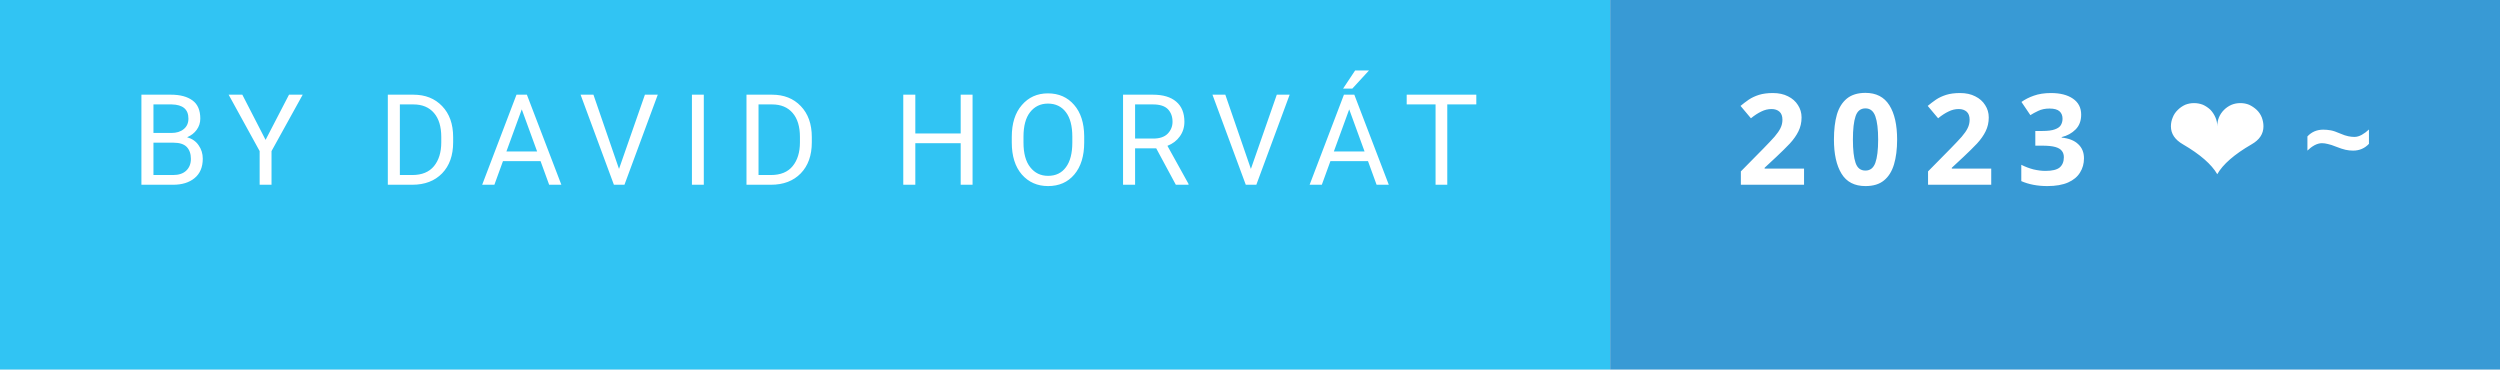
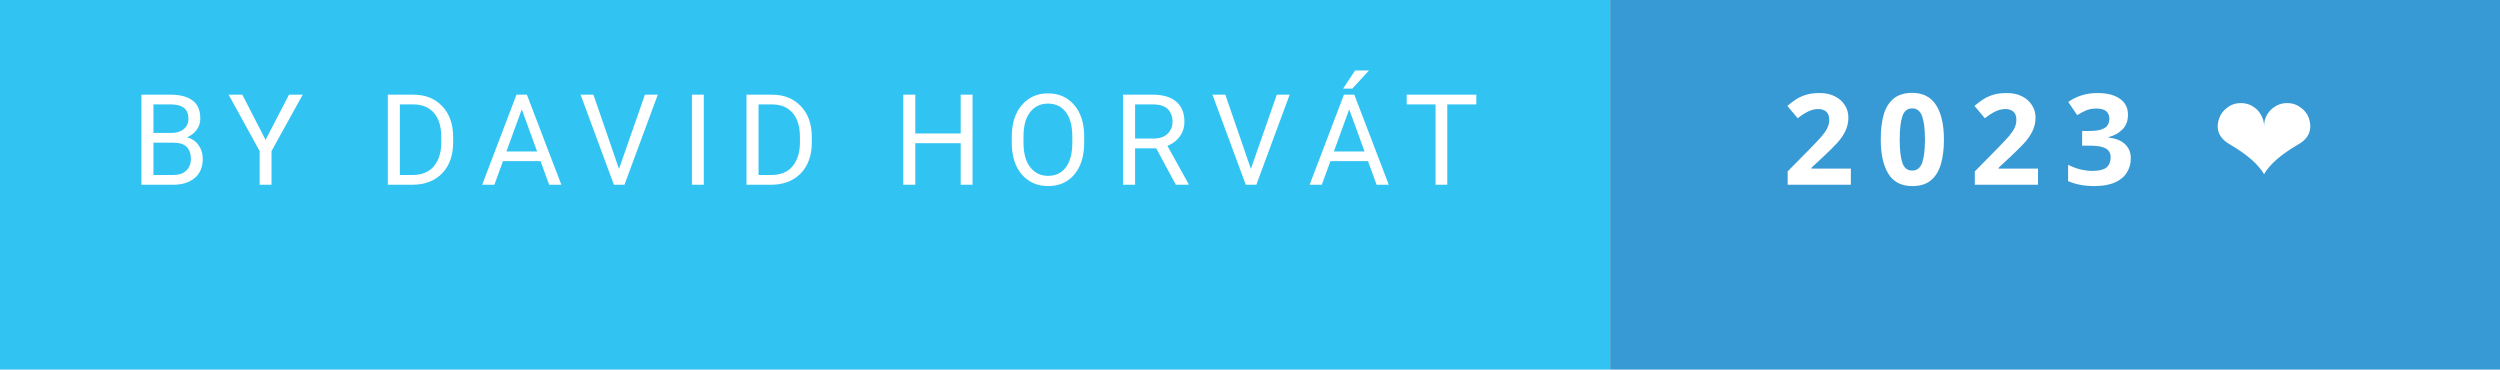
<svg xmlns="http://www.w3.org/2000/svg" width="236.8" height="35" viewBox="0 0 236.8 35">
  <rect width="152.517" height="35" fill="#31C4F3" />
  <rect x="152.517" width="84.283" height="35" fill="#389AD5" />
  <text x="76.258" y="17.5" font-size="12" font-family="'Roboto', sans-serif" fill="#FFFFFF" text-anchor="middle" alignment-baseline="middle" letter-spacing="2">BY DAVID HORVÁT</text>
-   <text x="194.658" y="17.5" font-size="12" font-family="'Montserrat', sans-serif" fill="#FFFFFF" text-anchor="middle" font-weight="900" alignment-baseline="middle" letter-spacing="2">2023 ❤️~</text>
+   <text x="194.658" y="17.5" font-size="12" font-family="'Montserrat', sans-serif" fill="#FFFFFF" text-anchor="middle" font-weight="900" alignment-baseline="middle" letter-spacing="2">2023 ❤️</text>
</svg>
